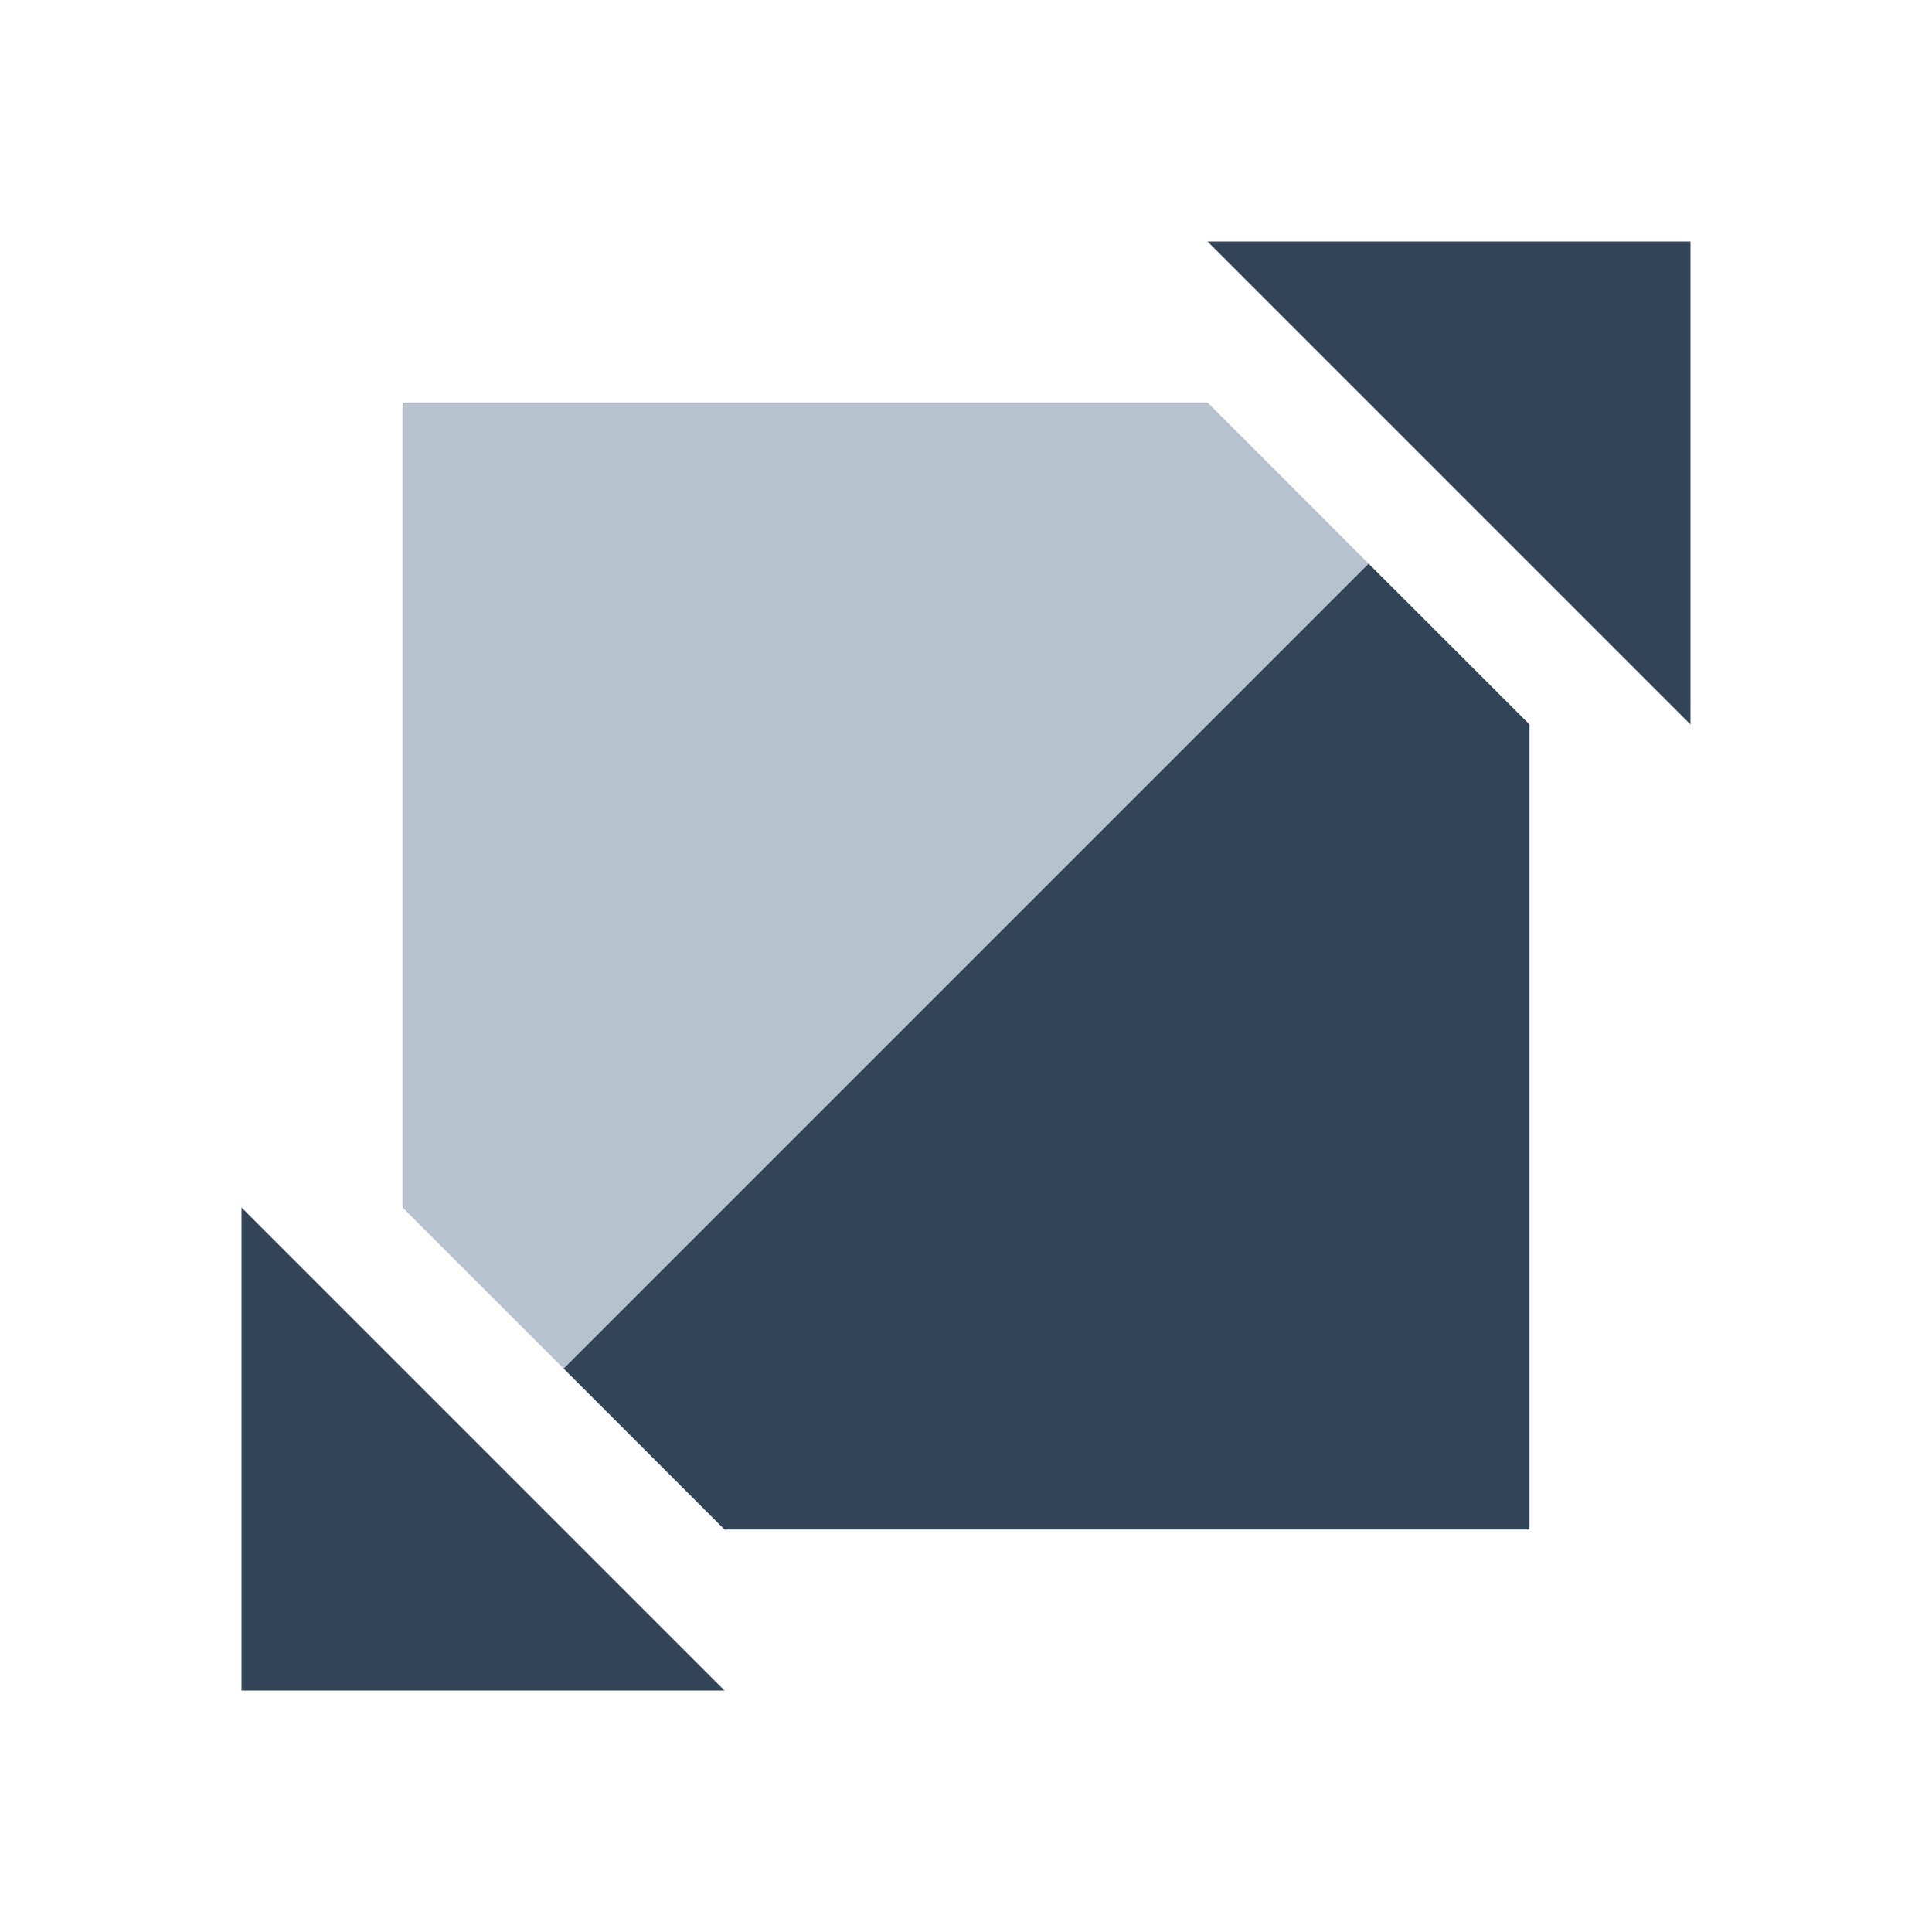
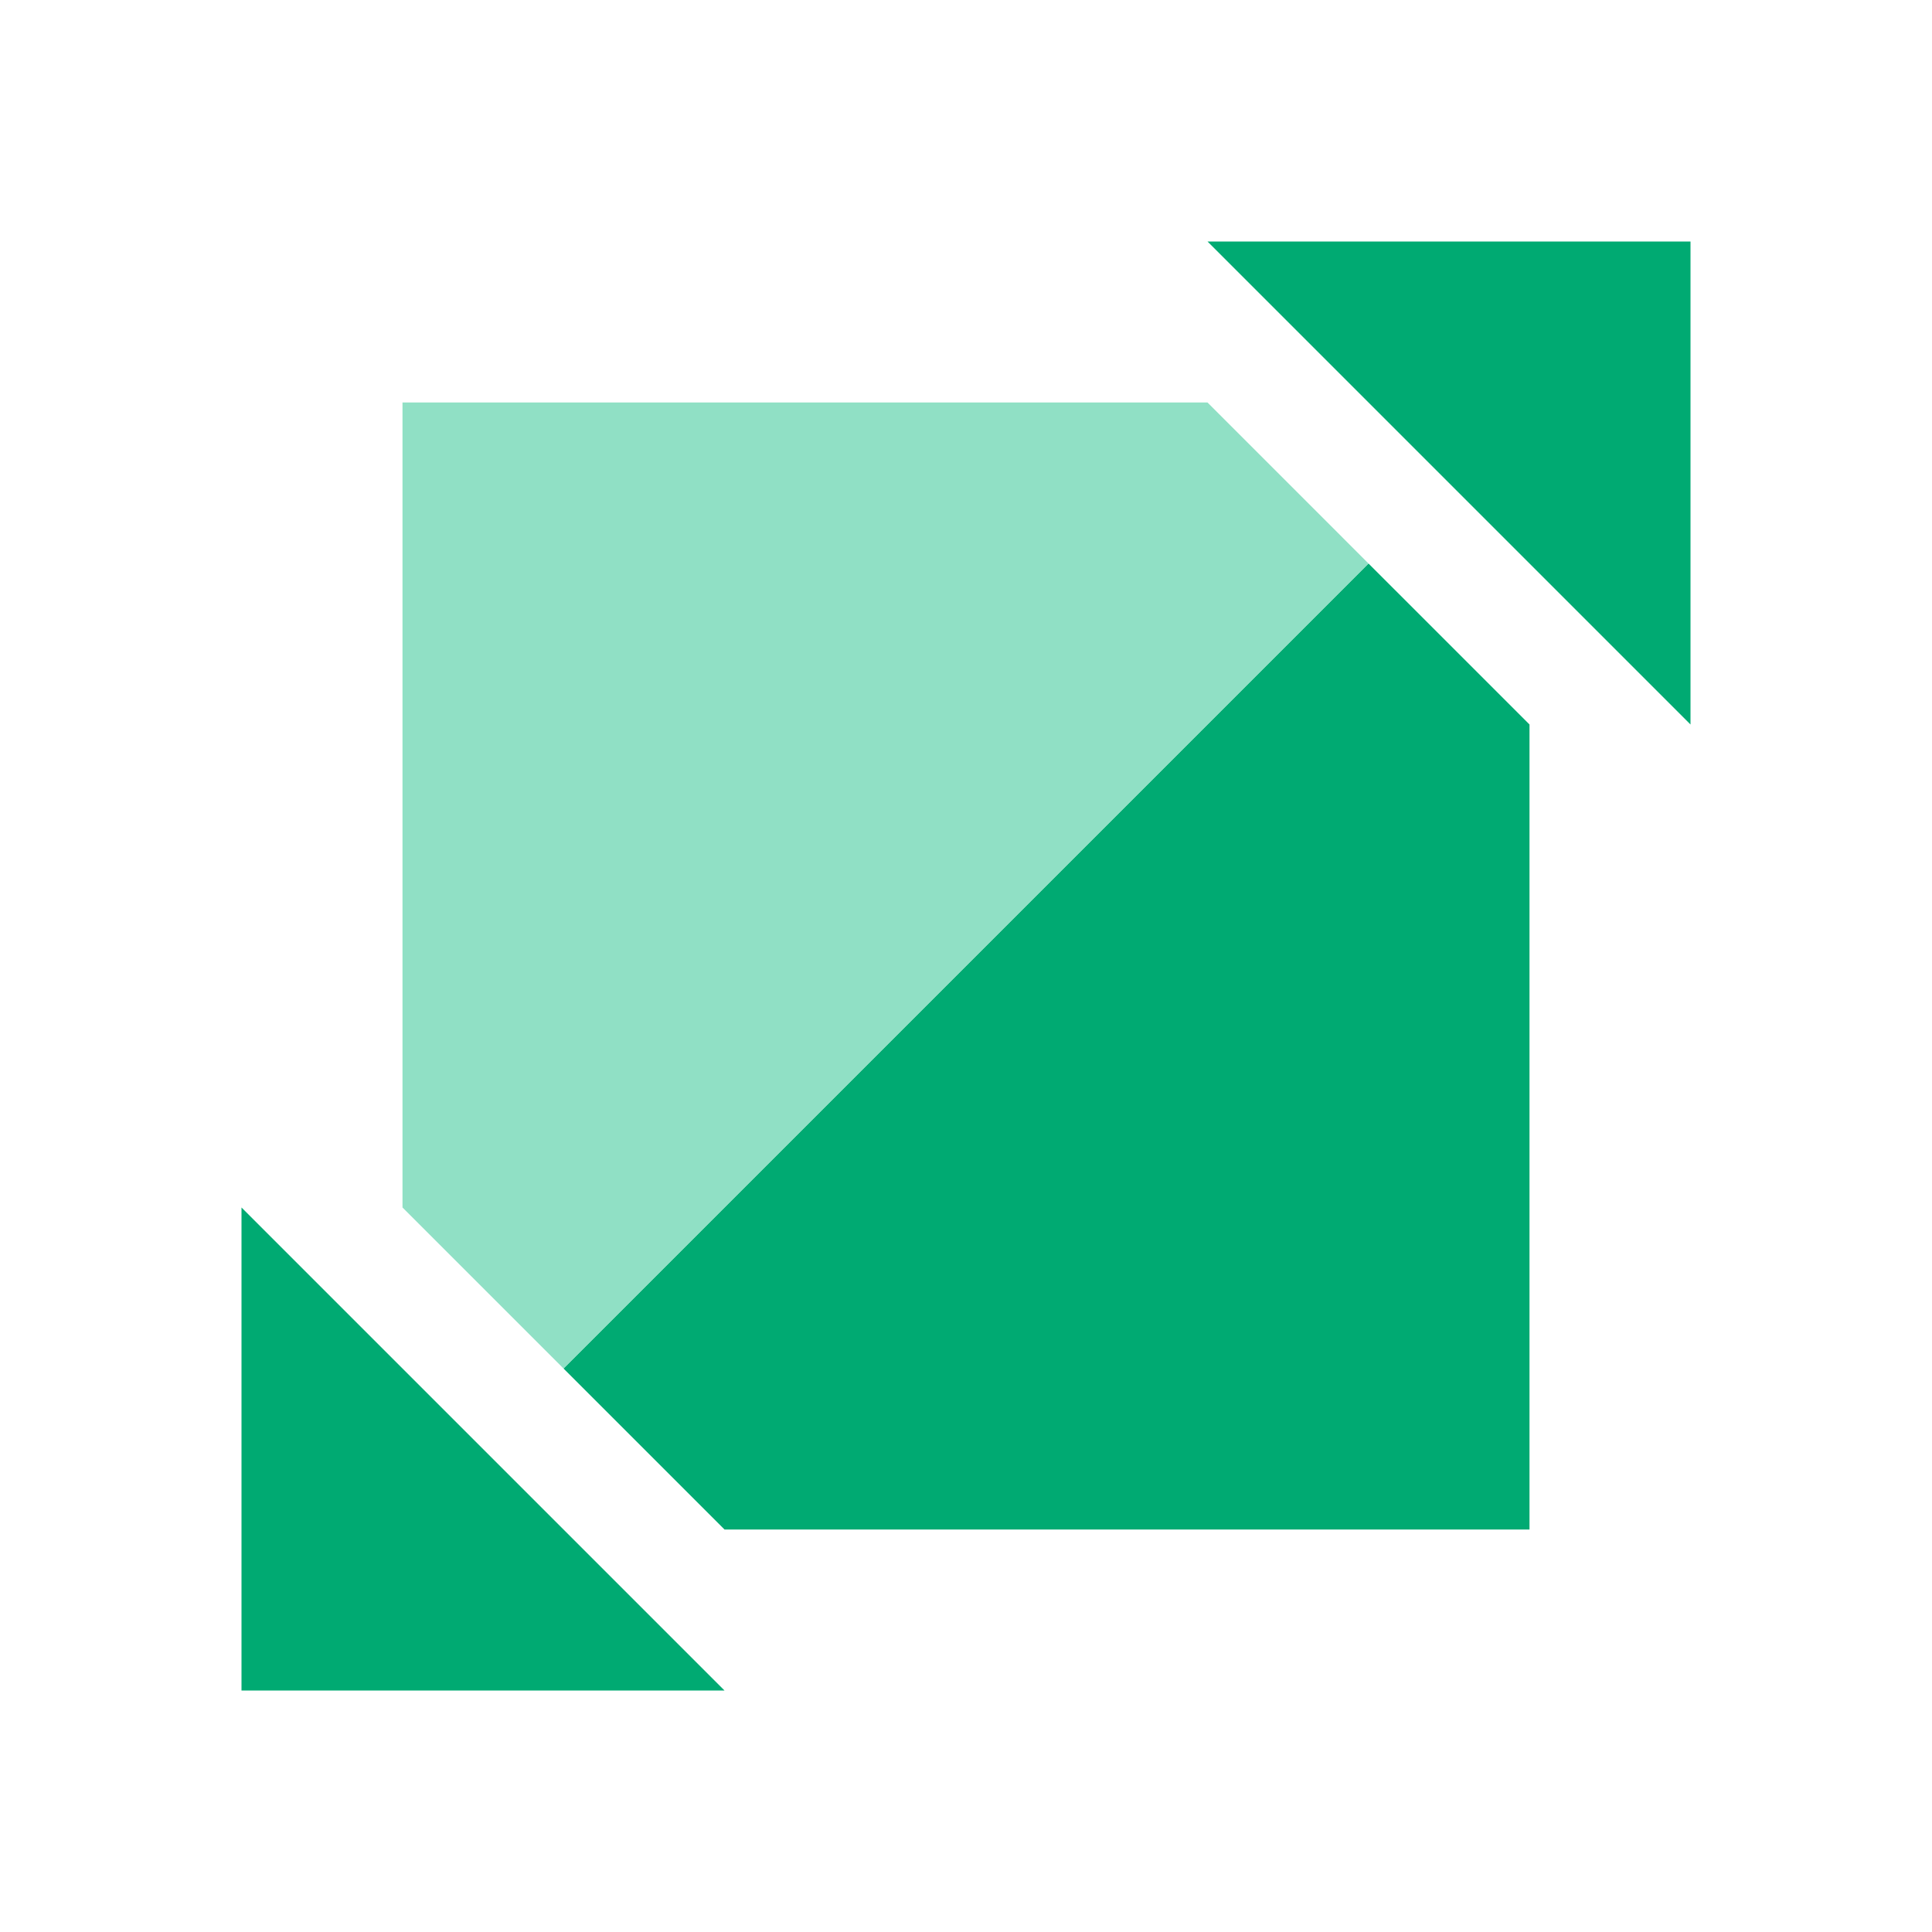
<svg xmlns="http://www.w3.org/2000/svg" width="24" height="24" viewBox="0 0 24 24">
  <g fill="none" fill-rule="evenodd">
-     <path fill="#324558" d="M9 19l-2-2L17 7l2 2v10H9z" />
-     <path fill="#B6C2CD" d="M7 17l-2-2V5h10l2 2L7 17z" />
-     <path fill="#324558" d="M15 3h6v6zM3 15l6 6H3z" />
+     <path fill="#00aa72" d="M9 19l-2-2L17 7l2 2v10H9z" />
+     <path fill="#90e0c5" d="M7 17l-2-2V5h10l2 2L7 17z" />
+     <path fill="#00aa72" d="M15 3h6v6zM3 15l6 6H3z" />
  </g>
</svg>
